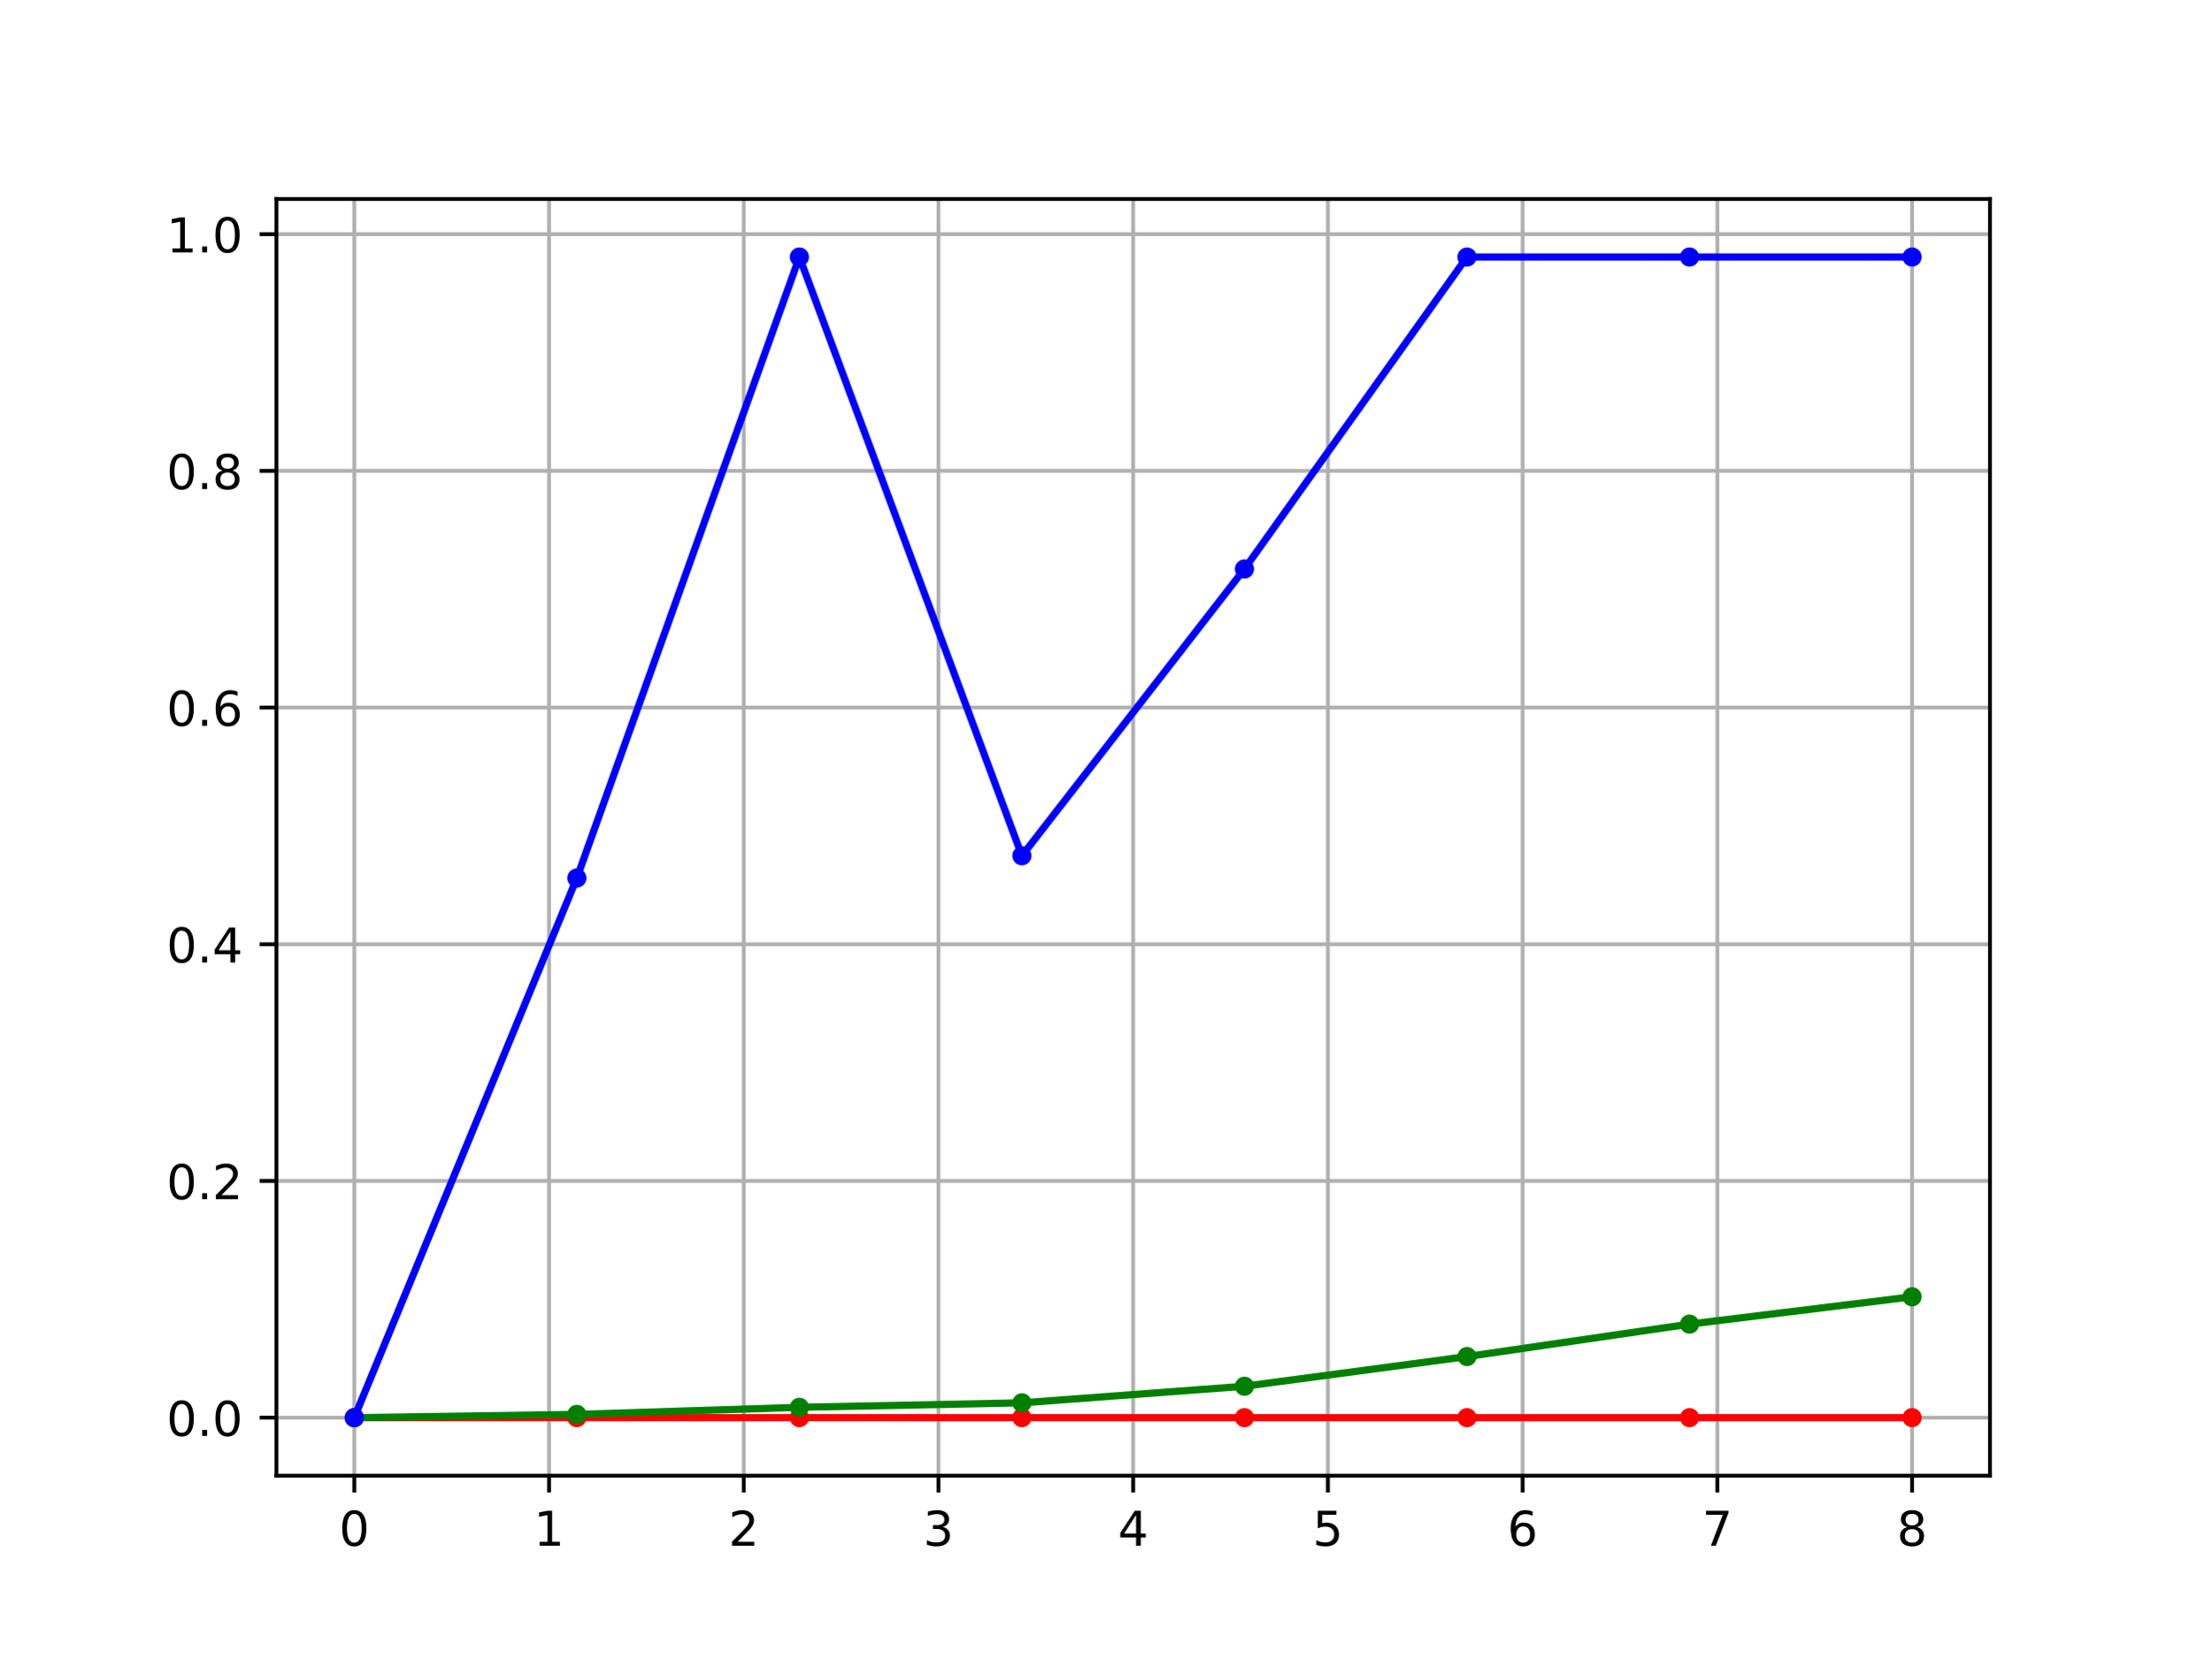
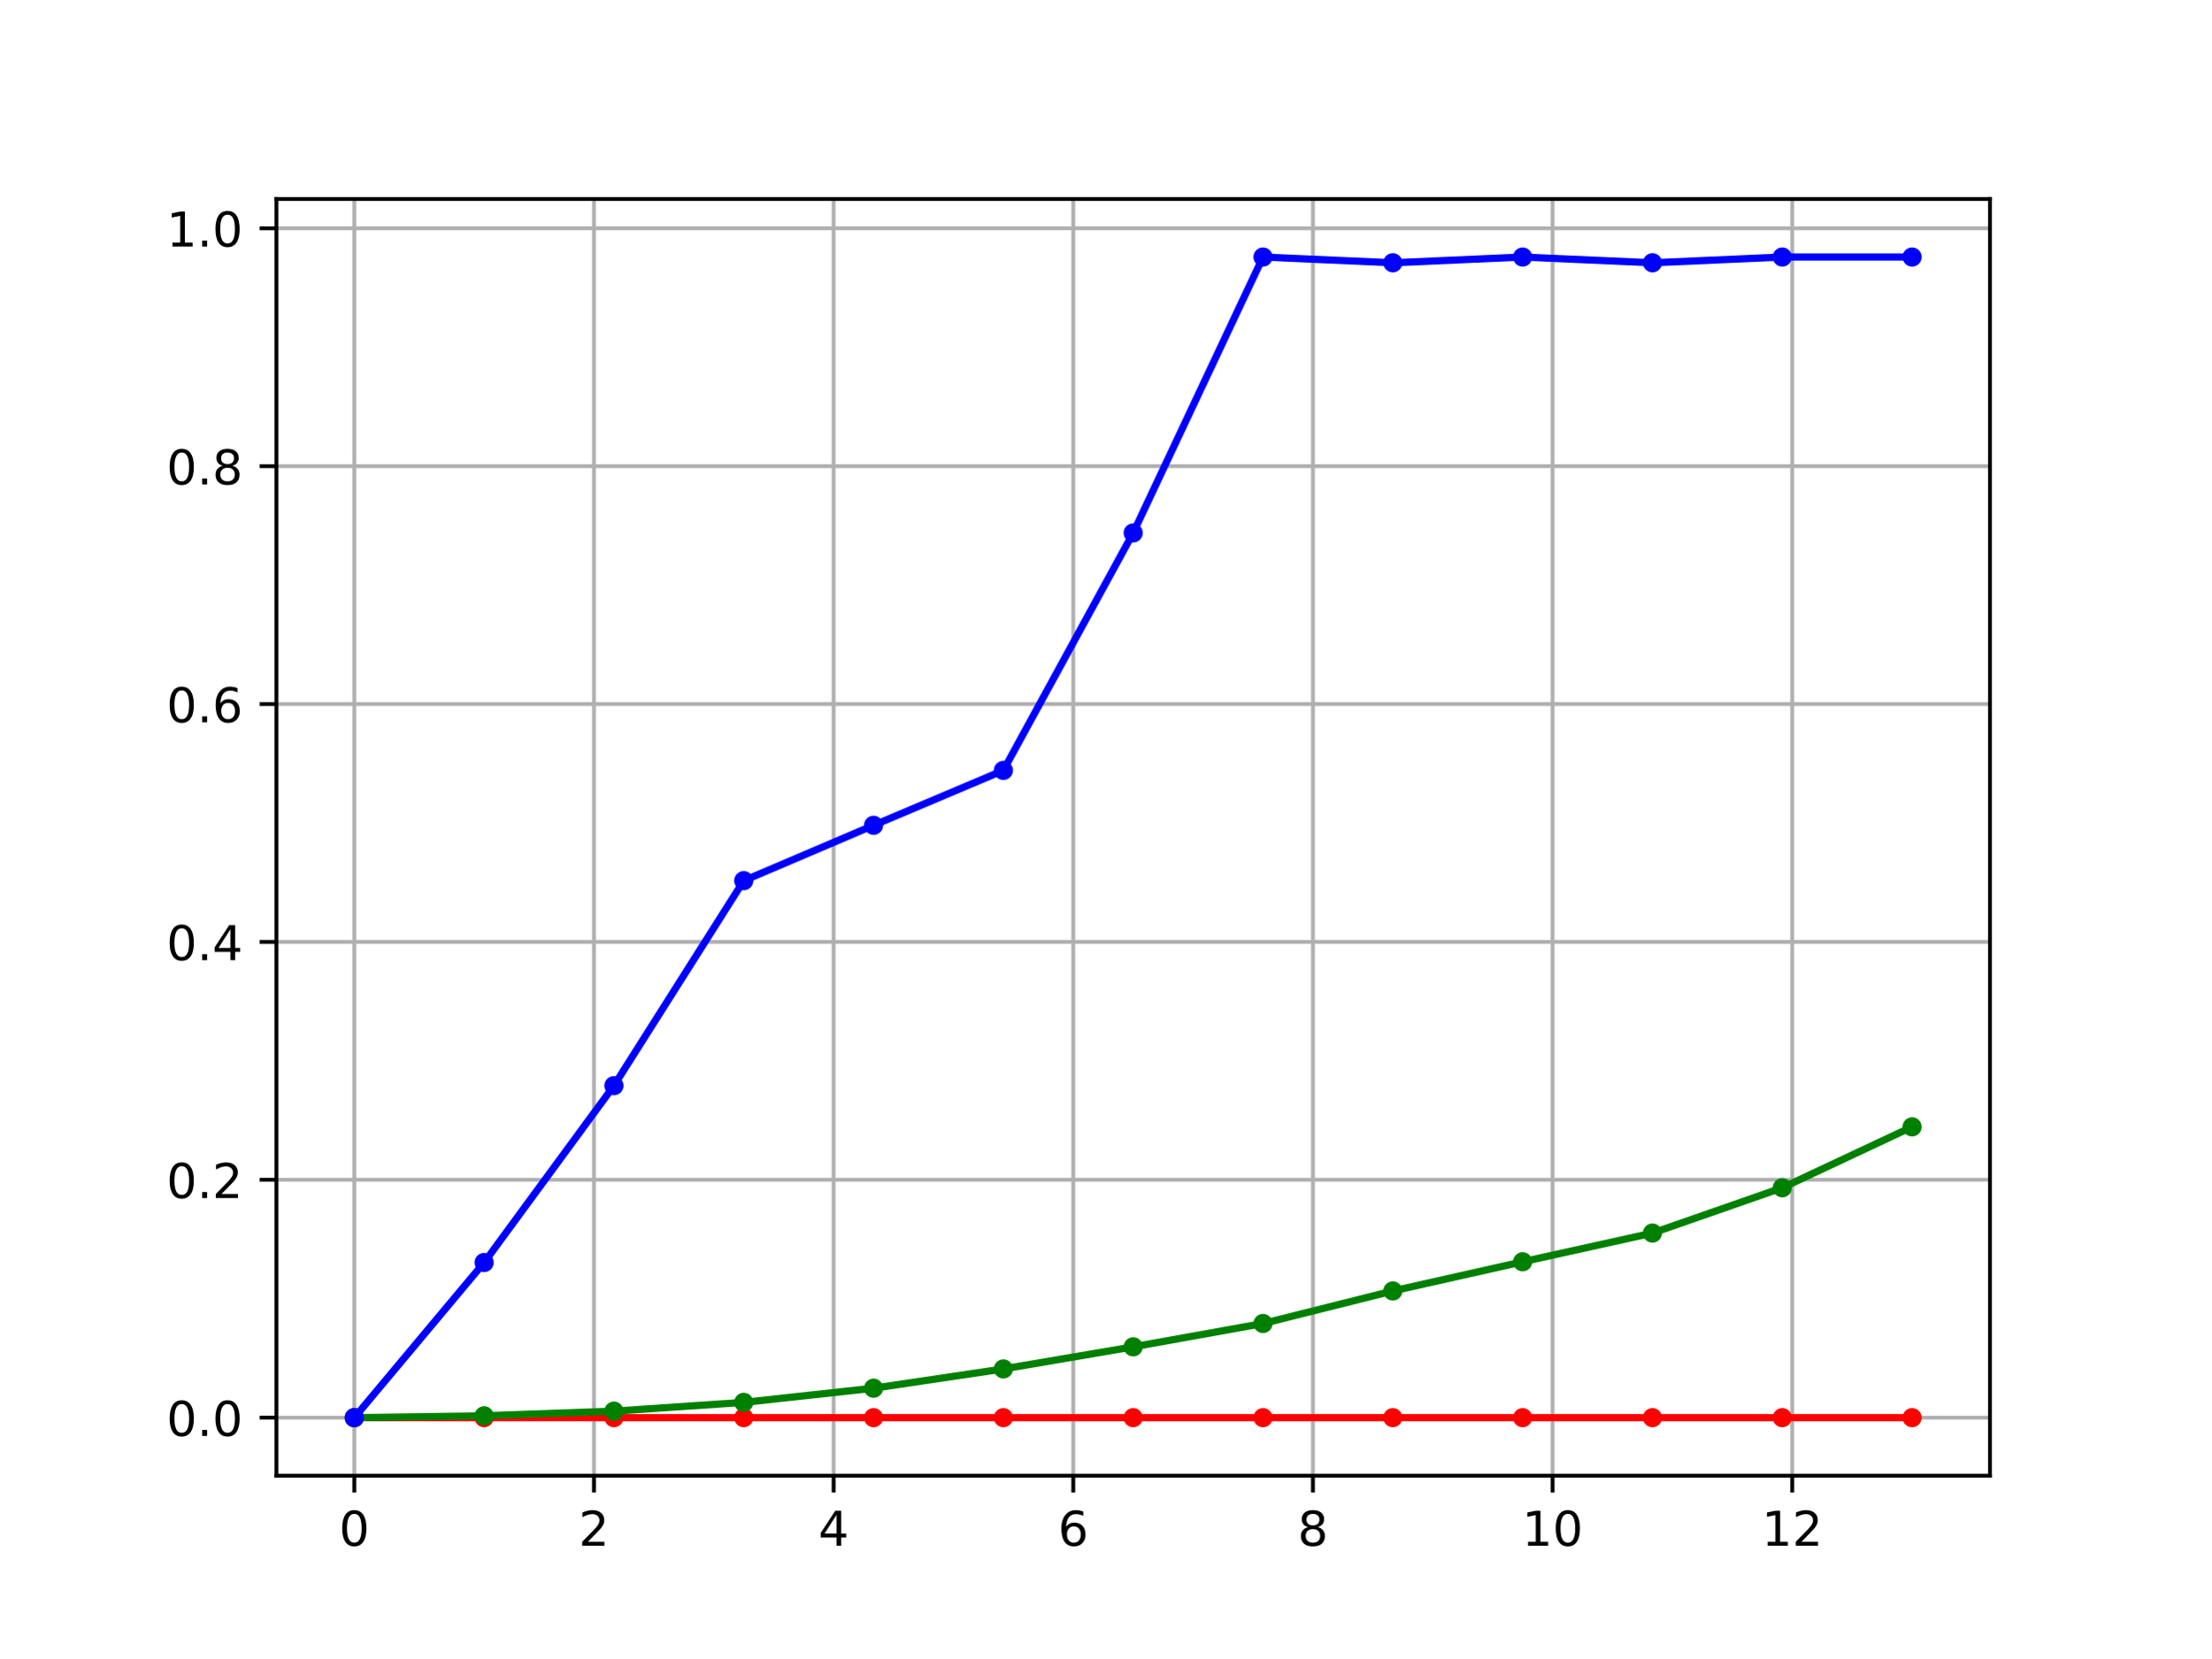
<svg xmlns="http://www.w3.org/2000/svg" xmlns:xlink="http://www.w3.org/1999/xlink" height="345.6pt" version="1.1" viewBox="0 0 460.8 345.6" width="460.8pt">
  <defs>
    <style type="text/css">
*{stroke-linecap:butt;stroke-linejoin:round;}
  </style>
  </defs>
  <g id="figure_1">
    <g id="patch_1">
      <path d="M 0 345.6  L 460.8 345.6  L 460.8 0  L 0 0  z " style="fill:none;" />
    </g>
    <g id="axes_1">
      <g id="patch_2">
        <path d="M 57.6 307.584  L 414.72 307.584  L 414.72 41.472  L 57.6 41.472  z " style="fill:none;" />
      </g>
      <g id="matplotlib.axis_1">
        <g id="xtick_1">
          <g id="line2d_1">
-             <path clip-path="url(#pfc81ef90d5)" d="M 73.833 307.584  L 73.833 41.472  " style="fill:none;stroke:#b0b0b0;stroke-linecap:square;stroke-width:0.8;" />
+             <path clip-path="url(#p9d04b4d7e2)" d="M 73.833 307.584  L 73.833 41.472  " style="fill:none;stroke:#b0b0b0;stroke-linecap:square;stroke-width:0.8;" />
          </g>
          <g id="line2d_2">
            <defs>
-               <path d="M 0 0  L 0 3.5  " id="mfee2b5401a" style="stroke:#000000;stroke-width:0.8;" />
-             </defs>
-             <g>
-               <use style="stroke:#000000;stroke-width:0.8;" x="73.833" xlink:href="#mfee2b5401a" y="307.584" />
+               <path d="M 0 0  L 0 3.5  " id="mbb6fec9622" style="stroke:#000000;stroke-width:0.8;" />
+             </defs>
+             <g>
+               <use style="stroke:#000000;stroke-width:0.8;" x="73.833" xlink:href="#mbb6fec9622" y="307.584" />
            </g>
          </g>
          <g id="text_1">
            <defs>
              <path d="M 31.781 66.406  Q 24.172 66.406 20.328 58.906  Q 16.5 51.422 16.5 36.375  Q 16.5 21.391 20.328 13.891  Q 24.172 6.391 31.781 6.391  Q 39.453 6.391 43.281 13.891  Q 47.125 21.391 47.125 36.375  Q 47.125 51.422 43.281 58.906  Q 39.453 66.406 31.781 66.406  z M 31.781 74.219  Q 44.047 74.219 50.516 64.516  Q 56.984 54.828 56.984 36.375  Q 56.984 17.969 50.516 8.266  Q 44.047 -1.422 31.781 -1.422  Q 19.531 -1.422 13.062 8.266  Q 6.594 17.969 6.594 36.375  Q 6.594 54.828 13.062 64.516  Q 19.531 74.219 31.781 74.219  z " id="DejaVuSans-48" />
            </defs>
            <g transform="translate(70.65148 322.1824)scale(0.1 -0.1)">
              <use xlink:href="#DejaVuSans-48" />
            </g>
          </g>
        </g>
        <g id="xtick_2">
          <g id="line2d_3">
-             <path clip-path="url(#pfc81ef90d5)" d="M 114.415 307.584  L 114.415 41.472  " style="fill:none;stroke:#b0b0b0;stroke-linecap:square;stroke-width:0.8;" />
+             <path clip-path="url(#p9d04b4d7e2)" d="M 123.78 307.584  L 123.78 41.472  " style="fill:none;stroke:#b0b0b0;stroke-linecap:square;stroke-width:0.8;" />
          </g>
          <g id="line2d_4">
            <g>
-               <use style="stroke:#000000;stroke-width:0.8;" x="114.415" xlink:href="#mfee2b5401a" y="307.584" />
+               <use style="stroke:#000000;stroke-width:0.8;" x="123.78" xlink:href="#mbb6fec9622" y="307.584" />
            </g>
          </g>
          <g id="text_2">
            <defs>
-               <path d="M 12.406 8.297  L 28.516 8.297  L 28.516 63.922  L 10.984 60.406  L 10.984 69.391  L 28.422 72.906  L 38.281 72.906  L 38.281 8.297  L 54.391 8.297  L 54.391 0  L 12.406 0  z " id="DejaVuSans-49" />
-             </defs>
-             <g transform="translate(111.2333 322.1824)scale(0.1 -0.1)">
-               <use xlink:href="#DejaVuSans-49" />
+               <path d="M 19.188 8.297  L 53.609 8.297  L 53.609 0  L 7.328 0  L 7.328 8.297  Q 12.938 14.109 22.625 23.891  Q 32.328 33.688 34.812 36.531  Q 39.547 41.844 41.422 45.531  Q 43.312 49.219 43.312 52.781  Q 43.312 58.594 39.234 62.25  Q 35.156 65.922 28.609 65.922  Q 23.969 65.922 18.812 64.312  Q 13.672 62.703 7.812 59.422  L 7.812 69.391  Q 13.766 71.781 18.938 73  Q 24.125 74.219 28.422 74.219  Q 39.75 74.219 46.484 68.547  Q 53.219 62.891 53.219 53.422  Q 53.219 48.922 51.531 44.891  Q 49.859 40.875 45.406 35.406  Q 44.188 33.984 37.641 27.219  Q 31.109 20.453 19.188 8.297  z " id="DejaVuSans-50" />
+             </defs>
+             <g transform="translate(120.5983 322.1824)scale(0.1 -0.1)">
+               <use xlink:href="#DejaVuSans-50" />
            </g>
          </g>
        </g>
        <g id="xtick_3">
          <g id="line2d_5">
-             <path clip-path="url(#pfc81ef90d5)" d="M 154.996 307.584  L 154.996 41.472  " style="fill:none;stroke:#b0b0b0;stroke-linecap:square;stroke-width:0.8;" />
+             <path clip-path="url(#p9d04b4d7e2)" d="M 173.726 307.584  L 173.726 41.472  " style="fill:none;stroke:#b0b0b0;stroke-linecap:square;stroke-width:0.8;" />
          </g>
          <g id="line2d_6">
            <g>
-               <use style="stroke:#000000;stroke-width:0.8;" x="154.996" xlink:href="#mfee2b5401a" y="307.584" />
+               <use style="stroke:#000000;stroke-width:0.8;" x="173.726" xlink:href="#mbb6fec9622" y="307.584" />
            </g>
          </g>
          <g id="text_3">
            <defs>
-               <path d="M 19.188 8.297  L 53.609 8.297  L 53.609 0  L 7.328 0  L 7.328 8.297  Q 12.938 14.109 22.625 23.891  Q 32.328 33.688 34.812 36.531  Q 39.547 41.844 41.422 45.531  Q 43.312 49.219 43.312 52.781  Q 43.312 58.594 39.234 62.25  Q 35.156 65.922 28.609 65.922  Q 23.969 65.922 18.812 64.312  Q 13.672 62.703 7.812 59.422  L 7.812 69.391  Q 13.766 71.781 18.938 73  Q 24.125 74.219 28.422 74.219  Q 39.75 74.219 46.484 68.547  Q 53.219 62.891 53.219 53.422  Q 53.219 48.922 51.531 44.891  Q 49.859 40.875 45.406 35.406  Q 44.188 33.984 37.641 27.219  Q 31.109 20.453 19.188 8.297  z " id="DejaVuSans-50" />
-             </defs>
-             <g transform="translate(151.8151 322.1824)scale(0.1 -0.1)">
-               <use xlink:href="#DejaVuSans-50" />
+               <path d="M 37.797 64.312  L 12.891 25.391  L 37.797 25.391  z M 35.203 72.906  L 47.609 72.906  L 47.609 25.391  L 58.016 25.391  L 58.016 17.188  L 47.609 17.188  L 47.609 0  L 37.797 0  L 37.797 17.188  L 4.891 17.188  L 4.891 26.703  z " id="DejaVuSans-52" />
+             </defs>
+             <g transform="translate(170.5452 322.1824)scale(0.1 -0.1)">
+               <use xlink:href="#DejaVuSans-52" />
            </g>
          </g>
        </g>
        <g id="xtick_4">
          <g id="line2d_7">
-             <path clip-path="url(#pfc81ef90d5)" d="M 195.578 307.584  L 195.578 41.472  " style="fill:none;stroke:#b0b0b0;stroke-linecap:square;stroke-width:0.8;" />
+             <path clip-path="url(#p9d04b4d7e2)" d="M 223.673 307.584  L 223.673 41.472  " style="fill:none;stroke:#b0b0b0;stroke-linecap:square;stroke-width:0.8;" />
          </g>
          <g id="line2d_8">
            <g>
-               <use style="stroke:#000000;stroke-width:0.8;" x="195.578" xlink:href="#mfee2b5401a" y="307.584" />
+               <use style="stroke:#000000;stroke-width:0.8;" x="223.673" xlink:href="#mbb6fec9622" y="307.584" />
            </g>
          </g>
          <g id="text_4">
            <defs>
-               <path d="M 40.578 39.312  Q 47.656 37.797 51.625 33  Q 55.609 28.219 55.609 21.188  Q 55.609 10.406 48.188 4.484  Q 40.766 -1.422 27.094 -1.422  Q 22.516 -1.422 17.656 -0.516  Q 12.797 0.391 7.625 2.203  L 7.625 11.719  Q 11.719 9.328 16.594 8.109  Q 21.484 6.891 26.812 6.891  Q 36.078 6.891 40.938 10.547  Q 45.797 14.203 45.797 21.188  Q 45.797 27.641 41.281 31.266  Q 36.766 34.906 28.719 34.906  L 20.219 34.906  L 20.219 43.016  L 29.109 43.016  Q 36.375 43.016 40.234 45.922  Q 44.094 48.828 44.094 54.297  Q 44.094 59.906 40.109 62.906  Q 36.141 65.922 28.719 65.922  Q 24.656 65.922 20.016 65.031  Q 15.375 64.156 9.812 62.312  L 9.812 71.094  Q 15.438 72.656 20.344 73.438  Q 25.25 74.219 29.594 74.219  Q 40.828 74.219 47.359 69.109  Q 53.906 64.016 53.906 55.328  Q 53.906 49.266 50.438 45.094  Q 46.969 40.922 40.578 39.312  z " id="DejaVuSans-51" />
-             </defs>
-             <g transform="translate(192.3969 322.1824)scale(0.1 -0.1)">
-               <use xlink:href="#DejaVuSans-51" />
+               <path d="M 33.016 40.375  Q 26.375 40.375 22.484 35.828  Q 18.609 31.297 18.609 23.391  Q 18.609 15.531 22.484 10.953  Q 26.375 6.391 33.016 6.391  Q 39.656 6.391 43.531 10.953  Q 47.406 15.531 47.406 23.391  Q 47.406 31.297 43.531 35.828  Q 39.656 40.375 33.016 40.375  z M 52.594 71.297  L 52.594 62.312  Q 48.875 64.062 45.094 64.984  Q 41.312 65.922 37.594 65.922  Q 27.828 65.922 22.672 59.328  Q 17.531 52.734 16.797 39.406  Q 19.672 43.656 24.016 45.922  Q 28.375 48.188 33.594 48.188  Q 44.578 48.188 50.953 41.516  Q 57.328 34.859 57.328 23.391  Q 57.328 12.156 50.688 5.359  Q 44.047 -1.422 33.016 -1.422  Q 20.359 -1.422 13.672 8.266  Q 6.984 17.969 6.984 36.375  Q 6.984 53.656 15.188 63.938  Q 23.391 74.219 37.203 74.219  Q 40.922 74.219 44.703 73.484  Q 48.484 72.75 52.594 71.297  z " id="DejaVuSans-54" />
+             </defs>
+             <g transform="translate(220.492 322.1824)scale(0.1 -0.1)">
+               <use xlink:href="#DejaVuSans-54" />
            </g>
          </g>
        </g>
        <g id="xtick_5">
          <g id="line2d_9">
-             <path clip-path="url(#pfc81ef90d5)" d="M 236.16 307.584  L 236.16 41.472  " style="fill:none;stroke:#b0b0b0;stroke-linecap:square;stroke-width:0.8;" />
+             <path clip-path="url(#p9d04b4d7e2)" d="M 273.62 307.584  L 273.62 41.472  " style="fill:none;stroke:#b0b0b0;stroke-linecap:square;stroke-width:0.8;" />
          </g>
          <g id="line2d_10">
            <g>
-               <use style="stroke:#000000;stroke-width:0.8;" x="236.16" xlink:href="#mfee2b5401a" y="307.584" />
+               <use style="stroke:#000000;stroke-width:0.8;" x="273.62" xlink:href="#mbb6fec9622" y="307.584" />
            </g>
          </g>
          <g id="text_5">
            <defs>
-               <path d="M 37.797 64.312  L 12.891 25.391  L 37.797 25.391  z M 35.203 72.906  L 47.609 72.906  L 47.609 25.391  L 58.016 25.391  L 58.016 17.188  L 47.609 17.188  L 47.609 0  L 37.797 0  L 37.797 17.188  L 4.891 17.188  L 4.891 26.703  z " id="DejaVuSans-52" />
-             </defs>
-             <g transform="translate(232.9787 322.1824)scale(0.1 -0.1)">
-               <use xlink:href="#DejaVuSans-52" />
+               <path d="M 31.781 34.625  Q 24.75 34.625 20.719 30.859  Q 16.703 27.094 16.703 20.516  Q 16.703 13.922 20.719 10.156  Q 24.75 6.391 31.781 6.391  Q 38.812 6.391 42.859 10.172  Q 46.922 13.969 46.922 20.516  Q 46.922 27.094 42.891 30.859  Q 38.875 34.625 31.781 34.625  z M 21.922 38.812  Q 15.578 40.375 12.031 44.719  Q 8.5 49.078 8.5 55.328  Q 8.5 64.062 14.719 69.141  Q 20.953 74.219 31.781 74.219  Q 42.672 74.219 48.875 69.141  Q 55.078 64.062 55.078 55.328  Q 55.078 49.078 51.531 44.719  Q 48 40.375 41.703 38.812  Q 48.828 37.156 52.797 32.312  Q 56.781 27.484 56.781 20.516  Q 56.781 9.906 50.312 4.234  Q 43.844 -1.422 31.781 -1.422  Q 19.734 -1.422 13.25 4.234  Q 6.781 9.906 6.781 20.516  Q 6.781 27.484 10.781 32.312  Q 14.797 37.156 21.922 38.812  z M 18.312 54.391  Q 18.312 48.734 21.844 45.562  Q 25.391 42.391 31.781 42.391  Q 38.141 42.391 41.719 45.562  Q 45.312 48.734 45.312 54.391  Q 45.312 60.062 41.719 63.234  Q 38.141 66.406 31.781 66.406  Q 25.391 66.406 21.844 63.234  Q 18.312 60.062 18.312 54.391  z " id="DejaVuSans-56" />
+             </defs>
+             <g transform="translate(270.4389 322.1824)scale(0.1 -0.1)">
+               <use xlink:href="#DejaVuSans-56" />
            </g>
          </g>
        </g>
        <g id="xtick_6">
          <g id="line2d_11">
-             <path clip-path="url(#pfc81ef90d5)" d="M 276.742 307.584  L 276.742 41.472  " style="fill:none;stroke:#b0b0b0;stroke-linecap:square;stroke-width:0.8;" />
+             <path clip-path="url(#p9d04b4d7e2)" d="M 323.567 307.584  L 323.567 41.472  " style="fill:none;stroke:#b0b0b0;stroke-linecap:square;stroke-width:0.8;" />
          </g>
          <g id="line2d_12">
            <g>
-               <use style="stroke:#000000;stroke-width:0.8;" x="276.742" xlink:href="#mfee2b5401a" y="307.584" />
+               <use style="stroke:#000000;stroke-width:0.8;" x="323.567" xlink:href="#mbb6fec9622" y="307.584" />
            </g>
          </g>
          <g id="text_6">
            <defs>
-               <path d="M 10.797 72.906  L 49.516 72.906  L 49.516 64.594  L 19.828 64.594  L 19.828 46.734  Q 21.969 47.469 24.109 47.828  Q 26.266 48.188 28.422 48.188  Q 40.625 48.188 47.75 41.5  Q 54.891 34.812 54.891 23.391  Q 54.891 11.625 47.562 5.094  Q 40.234 -1.422 26.906 -1.422  Q 22.312 -1.422 17.547 -0.641  Q 12.797 0.141 7.719 1.703  L 7.719 11.625  Q 12.109 9.234 16.797 8.062  Q 21.484 6.891 26.703 6.891  Q 35.156 6.891 40.078 11.328  Q 45.016 15.766 45.016 23.391  Q 45.016 31 40.078 35.438  Q 35.156 39.891 26.703 39.891  Q 22.75 39.891 18.812 39.016  Q 14.891 38.141 10.797 36.281  z " id="DejaVuSans-53" />
-             </defs>
-             <g transform="translate(273.5606 322.1824)scale(0.1 -0.1)">
-               <use xlink:href="#DejaVuSans-53" />
+               <path d="M 12.406 8.297  L 28.516 8.297  L 28.516 63.922  L 10.984 60.406  L 10.984 69.391  L 28.422 72.906  L 38.281 72.906  L 38.281 8.297  L 54.391 8.297  L 54.391 0  L 12.406 0  z " id="DejaVuSans-49" />
+             </defs>
+             <g transform="translate(317.2045 322.1824)scale(0.1 -0.1)">
+               <use xlink:href="#DejaVuSans-49" />
+               <use x="63.623" xlink:href="#DejaVuSans-48" />
            </g>
          </g>
        </g>
        <g id="xtick_7">
          <g id="line2d_13">
-             <path clip-path="url(#pfc81ef90d5)" d="M 317.324 307.584  L 317.324 41.472  " style="fill:none;stroke:#b0b0b0;stroke-linecap:square;stroke-width:0.8;" />
+             <path clip-path="url(#p9d04b4d7e2)" d="M 373.514 307.584  L 373.514 41.472  " style="fill:none;stroke:#b0b0b0;stroke-linecap:square;stroke-width:0.8;" />
          </g>
          <g id="line2d_14">
            <g>
-               <use style="stroke:#000000;stroke-width:0.8;" x="317.324" xlink:href="#mfee2b5401a" y="307.584" />
+               <use style="stroke:#000000;stroke-width:0.8;" x="373.514" xlink:href="#mbb6fec9622" y="307.584" />
            </g>
          </g>
          <g id="text_7">
-             <defs>
-               <path d="M 33.016 40.375  Q 26.375 40.375 22.484 35.828  Q 18.609 31.297 18.609 23.391  Q 18.609 15.531 22.484 10.953  Q 26.375 6.391 33.016 6.391  Q 39.656 6.391 43.531 10.953  Q 47.406 15.531 47.406 23.391  Q 47.406 31.297 43.531 35.828  Q 39.656 40.375 33.016 40.375  z M 52.594 71.297  L 52.594 62.312  Q 48.875 64.062 45.094 64.984  Q 41.312 65.922 37.594 65.922  Q 27.828 65.922 22.672 59.328  Q 17.531 52.734 16.797 39.406  Q 19.672 43.656 24.016 45.922  Q 28.375 48.188 33.594 48.188  Q 44.578 48.188 50.953 41.516  Q 57.328 34.859 57.328 23.391  Q 57.328 12.156 50.688 5.359  Q 44.047 -1.422 33.016 -1.422  Q 20.359 -1.422 13.672 8.266  Q 6.984 17.969 6.984 36.375  Q 6.984 53.656 15.188 63.938  Q 23.391 74.219 37.203 74.219  Q 40.922 74.219 44.703 73.484  Q 48.484 72.75 52.594 71.297  z " id="DejaVuSans-54" />
-             </defs>
-             <g transform="translate(314.1424 322.1824)scale(0.1 -0.1)">
-               <use xlink:href="#DejaVuSans-54" />
-             </g>
-           </g>
-         </g>
-         <g id="xtick_8">
-           <g id="line2d_15">
-             <path clip-path="url(#pfc81ef90d5)" d="M 357.905 307.584  L 357.905 41.472  " style="fill:none;stroke:#b0b0b0;stroke-linecap:square;stroke-width:0.8;" />
-           </g>
-           <g id="line2d_16">
-             <g>
-               <use style="stroke:#000000;stroke-width:0.8;" x="357.905" xlink:href="#mfee2b5401a" y="307.584" />
-             </g>
-           </g>
-           <g id="text_8">
-             <defs>
-               <path d="M 8.203 72.906  L 55.078 72.906  L 55.078 68.703  L 28.609 0  L 18.312 0  L 43.219 64.594  L 8.203 64.594  z " id="DejaVuSans-55" />
-             </defs>
-             <g transform="translate(354.7242 322.1824)scale(0.1 -0.1)">
-               <use xlink:href="#DejaVuSans-55" />
-             </g>
-           </g>
-         </g>
-         <g id="xtick_9">
-           <g id="line2d_17">
-             <path clip-path="url(#pfc81ef90d5)" d="M 398.487 307.584  L 398.487 41.472  " style="fill:none;stroke:#b0b0b0;stroke-linecap:square;stroke-width:0.8;" />
-           </g>
-           <g id="line2d_18">
-             <g>
-               <use style="stroke:#000000;stroke-width:0.8;" x="398.487" xlink:href="#mfee2b5401a" y="307.584" />
-             </g>
-           </g>
-           <g id="text_9">
-             <defs>
-               <path d="M 31.781 34.625  Q 24.75 34.625 20.719 30.859  Q 16.703 27.094 16.703 20.516  Q 16.703 13.922 20.719 10.156  Q 24.75 6.391 31.781 6.391  Q 38.812 6.391 42.859 10.172  Q 46.922 13.969 46.922 20.516  Q 46.922 27.094 42.891 30.859  Q 38.875 34.625 31.781 34.625  z M 21.922 38.812  Q 15.578 40.375 12.031 44.719  Q 8.5 49.078 8.5 55.328  Q 8.5 64.062 14.719 69.141  Q 20.953 74.219 31.781 74.219  Q 42.672 74.219 48.875 69.141  Q 55.078 64.062 55.078 55.328  Q 55.078 49.078 51.531 44.719  Q 48 40.375 41.703 38.812  Q 48.828 37.156 52.797 32.312  Q 56.781 27.484 56.781 20.516  Q 56.781 9.906 50.312 4.234  Q 43.844 -1.422 31.781 -1.422  Q 19.734 -1.422 13.25 4.234  Q 6.781 9.906 6.781 20.516  Q 6.781 27.484 10.781 32.312  Q 14.797 37.156 21.922 38.812  z M 18.312 54.391  Q 18.312 48.734 21.844 45.562  Q 25.391 42.391 31.781 42.391  Q 38.141 42.391 41.719 45.562  Q 45.312 48.734 45.312 54.391  Q 45.312 60.062 41.719 63.234  Q 38.141 66.406 31.781 66.406  Q 25.391 66.406 21.844 63.234  Q 18.312 60.062 18.312 54.391  z " id="DejaVuSans-56" />
-             </defs>
-             <g transform="translate(395.306 322.1824)scale(0.1 -0.1)">
-               <use xlink:href="#DejaVuSans-56" />
+             <g transform="translate(367.1513 322.1824)scale(0.1 -0.1)">
+               <use xlink:href="#DejaVuSans-49" />
+               <use x="63.623" xlink:href="#DejaVuSans-50" />
            </g>
          </g>
        </g>
      </g>
      <g id="matplotlib.axis_2">
        <g id="ytick_1">
+           <g id="line2d_15">
+             <path clip-path="url(#p9d04b4d7e2)" d="M 57.6 295.488  L 414.72 295.488  " style="fill:none;stroke:#b0b0b0;stroke-linecap:square;stroke-width:0.8;" />
+           </g>
+           <g id="line2d_16">
+             <defs>
+               <path d="M 0 0  L -3.5 0  " id="mfdb0b1b04f" style="stroke:#000000;stroke-width:0.8;" />
+             </defs>
+             <g>
+               <use style="stroke:#000000;stroke-width:0.8;" x="57.6" xlink:href="#mfdb0b1b04f" y="295.488" />
+             </g>
+           </g>
+           <g id="text_8">
+             <defs>
+               <path d="M 10.688 12.406  L 21 12.406  L 21 0  L 10.688 0  z " id="DejaVuSans-46" />
+             </defs>
+             <g transform="translate(34.69687 299.2872)scale(0.1 -0.1)">
+               <use xlink:href="#DejaVuSans-48" />
+               <use x="63.623" xlink:href="#DejaVuSans-46" />
+               <use x="95.41" xlink:href="#DejaVuSans-48" />
+             </g>
+           </g>
+         </g>
+         <g id="ytick_2">
+           <g id="line2d_17">
+             <path clip-path="url(#p9d04b4d7e2)" d="M 57.6 245.906  L 414.72 245.906  " style="fill:none;stroke:#b0b0b0;stroke-linecap:square;stroke-width:0.8;" />
+           </g>
+           <g id="line2d_18">
+             <g>
+               <use style="stroke:#000000;stroke-width:0.8;" x="57.6" xlink:href="#mfdb0b1b04f" y="245.906" />
+             </g>
+           </g>
+           <g id="text_9">
+             <g transform="translate(34.69687 249.7056)scale(0.1 -0.1)">
+               <use xlink:href="#DejaVuSans-48" />
+               <use x="63.623" xlink:href="#DejaVuSans-46" />
+               <use x="95.41" xlink:href="#DejaVuSans-50" />
+             </g>
+           </g>
+         </g>
+         <g id="ytick_3">
          <g id="line2d_19">
-             <path clip-path="url(#pfc81ef90d5)" d="M 57.6 295.488  L 414.72 295.488  " style="fill:none;stroke:#b0b0b0;stroke-linecap:square;stroke-width:0.8;" />
+             <path clip-path="url(#p9d04b4d7e2)" d="M 57.6 196.325  L 414.72 196.325  " style="fill:none;stroke:#b0b0b0;stroke-linecap:square;stroke-width:0.8;" />
          </g>
          <g id="line2d_20">
-             <defs>
-               <path d="M 0 0  L -3.5 0  " id="m5651f72f55" style="stroke:#000000;stroke-width:0.8;" />
-             </defs>
-             <g>
-               <use style="stroke:#000000;stroke-width:0.8;" x="57.6" xlink:href="#m5651f72f55" y="295.488" />
+             <g>
+               <use style="stroke:#000000;stroke-width:0.8;" x="57.6" xlink:href="#mfdb0b1b04f" y="196.325" />
            </g>
          </g>
          <g id="text_10">
-             <defs>
-               <path d="M 10.688 12.406  L 21 12.406  L 21 0  L 10.688 0  z " id="DejaVuSans-46" />
-             </defs>
-             <g transform="translate(34.69687 299.2872)scale(0.1 -0.1)">
-               <use xlink:href="#DejaVuSans-48" />
+             <g transform="translate(34.69687 200.124)scale(0.1 -0.1)">
+               <use xlink:href="#DejaVuSans-48" />
+               <use x="63.623" xlink:href="#DejaVuSans-46" />
+               <use x="95.41" xlink:href="#DejaVuSans-52" />
+             </g>
+           </g>
+         </g>
+         <g id="ytick_4">
+           <g id="line2d_21">
+             <path clip-path="url(#p9d04b4d7e2)" d="M 57.6 146.743  L 414.72 146.743  " style="fill:none;stroke:#b0b0b0;stroke-linecap:square;stroke-width:0.8;" />
+           </g>
+           <g id="line2d_22">
+             <g>
+               <use style="stroke:#000000;stroke-width:0.8;" x="57.6" xlink:href="#mfdb0b1b04f" y="146.743" />
+             </g>
+           </g>
+           <g id="text_11">
+             <g transform="translate(34.69687 150.5423)scale(0.1 -0.1)">
+               <use xlink:href="#DejaVuSans-48" />
+               <use x="63.623" xlink:href="#DejaVuSans-46" />
+               <use x="95.41" xlink:href="#DejaVuSans-54" />
+             </g>
+           </g>
+         </g>
+         <g id="ytick_5">
+           <g id="line2d_23">
+             <path clip-path="url(#p9d04b4d7e2)" d="M 57.6 97.162  L 414.72 97.162  " style="fill:none;stroke:#b0b0b0;stroke-linecap:square;stroke-width:0.8;" />
+           </g>
+           <g id="line2d_24">
+             <g>
+               <use style="stroke:#000000;stroke-width:0.8;" x="57.6" xlink:href="#mfdb0b1b04f" y="97.162" />
+             </g>
+           </g>
+           <g id="text_12">
+             <g transform="translate(34.69687 100.9607)scale(0.1 -0.1)">
+               <use xlink:href="#DejaVuSans-48" />
+               <use x="63.623" xlink:href="#DejaVuSans-46" />
+               <use x="95.41" xlink:href="#DejaVuSans-56" />
+             </g>
+           </g>
+         </g>
+         <g id="ytick_6">
+           <g id="line2d_25">
+             <path clip-path="url(#p9d04b4d7e2)" d="M 57.6 47.58  L 414.72 47.58  " style="fill:none;stroke:#b0b0b0;stroke-linecap:square;stroke-width:0.8;" />
+           </g>
+           <g id="line2d_26">
+             <g>
+               <use style="stroke:#000000;stroke-width:0.8;" x="57.6" xlink:href="#mfdb0b1b04f" y="47.58" />
+             </g>
+           </g>
+           <g id="text_13">
+             <g transform="translate(34.69687 51.3791)scale(0.1 -0.1)">
+               <use xlink:href="#DejaVuSans-49" />
              <use x="63.623" xlink:href="#DejaVuSans-46" />
              <use x="95.41" xlink:href="#DejaVuSans-48" />
            </g>
          </g>
        </g>
-         <g id="ytick_2">
-           <g id="line2d_21">
-             <path clip-path="url(#pfc81ef90d5)" d="M 57.6 246.151  L 414.72 246.151  " style="fill:none;stroke:#b0b0b0;stroke-linecap:square;stroke-width:0.8;" />
-           </g>
-           <g id="line2d_22">
-             <g>
-               <use style="stroke:#000000;stroke-width:0.8;" x="57.6" xlink:href="#m5651f72f55" y="246.151" />
-             </g>
-           </g>
-           <g id="text_11">
-             <g transform="translate(34.69687 249.9498)scale(0.1 -0.1)">
-               <use xlink:href="#DejaVuSans-48" />
-               <use x="63.623" xlink:href="#DejaVuSans-46" />
-               <use x="95.41" xlink:href="#DejaVuSans-50" />
-             </g>
-           </g>
-         </g>
-         <g id="ytick_3">
-           <g id="line2d_23">
-             <path clip-path="url(#pfc81ef90d5)" d="M 57.6 196.813  L 414.72 196.813  " style="fill:none;stroke:#b0b0b0;stroke-linecap:square;stroke-width:0.8;" />
-           </g>
-           <g id="line2d_24">
-             <g>
-               <use style="stroke:#000000;stroke-width:0.8;" x="57.6" xlink:href="#m5651f72f55" y="196.813" />
-             </g>
-           </g>
-           <g id="text_12">
-             <g transform="translate(34.69687 200.6125)scale(0.1 -0.1)">
-               <use xlink:href="#DejaVuSans-48" />
-               <use x="63.623" xlink:href="#DejaVuSans-46" />
-               <use x="95.41" xlink:href="#DejaVuSans-52" />
-             </g>
-           </g>
-         </g>
-         <g id="ytick_4">
-           <g id="line2d_25">
-             <path clip-path="url(#pfc81ef90d5)" d="M 57.6 147.476  L 414.72 147.476  " style="fill:none;stroke:#b0b0b0;stroke-linecap:square;stroke-width:0.8;" />
-           </g>
-           <g id="line2d_26">
-             <g>
-               <use style="stroke:#000000;stroke-width:0.8;" x="57.6" xlink:href="#m5651f72f55" y="147.476" />
-             </g>
-           </g>
-           <g id="text_13">
-             <g transform="translate(34.69687 151.2751)scale(0.1 -0.1)">
-               <use xlink:href="#DejaVuSans-48" />
-               <use x="63.623" xlink:href="#DejaVuSans-46" />
-               <use x="95.41" xlink:href="#DejaVuSans-54" />
-             </g>
-           </g>
-         </g>
-         <g id="ytick_5">
-           <g id="line2d_27">
-             <path clip-path="url(#pfc81ef90d5)" d="M 57.6 98.138  L 414.72 98.138  " style="fill:none;stroke:#b0b0b0;stroke-linecap:square;stroke-width:0.8;" />
-           </g>
-           <g id="line2d_28">
-             <g>
-               <use style="stroke:#000000;stroke-width:0.8;" x="57.6" xlink:href="#m5651f72f55" y="98.138" />
-             </g>
-           </g>
-           <g id="text_14">
-             <g transform="translate(34.69687 101.9377)scale(0.1 -0.1)">
-               <use xlink:href="#DejaVuSans-48" />
-               <use x="63.623" xlink:href="#DejaVuSans-46" />
-               <use x="95.41" xlink:href="#DejaVuSans-56" />
-             </g>
-           </g>
-         </g>
-         <g id="ytick_6">
-           <g id="line2d_29">
-             <path clip-path="url(#pfc81ef90d5)" d="M 57.6 48.801  L 414.72 48.801  " style="fill:none;stroke:#b0b0b0;stroke-linecap:square;stroke-width:0.8;" />
-           </g>
-           <g id="line2d_30">
-             <g>
-               <use style="stroke:#000000;stroke-width:0.8;" x="57.6" xlink:href="#m5651f72f55" y="48.801" />
-             </g>
-           </g>
-           <g id="text_15">
-             <g transform="translate(34.69687 52.60032)scale(0.1 -0.1)">
-               <use xlink:href="#DejaVuSans-49" />
-               <use x="63.623" xlink:href="#DejaVuSans-46" />
-               <use x="95.41" xlink:href="#DejaVuSans-48" />
-             </g>
-           </g>
-         </g>
-       </g>
-       <g id="line2d_31">
-         <path clip-path="url(#pfc81ef90d5)" d="M 73.833 295.488  L 120.212 295.488  L 166.591 295.488  L 212.97 295.488  L 259.35 295.488  L 305.729 295.488  L 352.108 295.488  L 398.487 295.488  " style="fill:none;stroke:#ff0000;stroke-linecap:square;stroke-width:1.5;" />
+       </g>
+       <g id="line2d_27">
+         <path clip-path="url(#p9d04b4d7e2)" d="M 73.833 295.488  L 100.887 295.488  L 127.942 295.488  L 154.996 295.488  L 182.051 295.488  L 209.105 295.488  L 236.16 295.488  L 263.215 295.488  L 290.269 295.488  L 317.324 295.488  L 344.378 295.488  L 371.433 295.488  L 398.487 295.488  " style="fill:none;stroke:#ff0000;stroke-linecap:square;stroke-width:1.5;" />
        <defs>
-           <path d="M 0 1.5  C 0.398 1.5 0.779 1.342 1.061 1.061  C 1.342 0.779 1.5 0.398 1.5 0  C 1.5 -0.398 1.342 -0.779 1.061 -1.061  C 0.779 -1.342 0.398 -1.5 0 -1.5  C -0.398 -1.5 -0.779 -1.342 -1.061 -1.061  C -1.342 -0.779 -1.5 -0.398 -1.5 0  C -1.5 0.398 -1.342 0.779 -1.061 1.061  C -0.779 1.342 -0.398 1.5 0 1.5  z " id="m8d98fd7f1b" style="stroke:#ff0000;" />
+           <path d="M 0 1.5  C 0.398 1.5 0.779 1.342 1.061 1.061  C 1.342 0.779 1.5 0.398 1.5 0  C 1.5 -0.398 1.342 -0.779 1.061 -1.061  C 0.779 -1.342 0.398 -1.5 0 -1.5  C -0.398 -1.5 -0.779 -1.342 -1.061 -1.061  C -1.342 -0.779 -1.5 -0.398 -1.5 0  C -1.5 0.398 -1.342 0.779 -1.061 1.061  C -0.779 1.342 -0.398 1.5 0 1.5  z " id="m6675117a79" style="stroke:#ff0000;" />
        </defs>
-         <g clip-path="url(#pfc81ef90d5)">
-           <use style="fill:#ff0000;stroke:#ff0000;" x="73.833" xlink:href="#m8d98fd7f1b" y="295.488" />
-           <use style="fill:#ff0000;stroke:#ff0000;" x="120.212" xlink:href="#m8d98fd7f1b" y="295.488" />
-           <use style="fill:#ff0000;stroke:#ff0000;" x="166.591" xlink:href="#m8d98fd7f1b" y="295.488" />
-           <use style="fill:#ff0000;stroke:#ff0000;" x="212.97" xlink:href="#m8d98fd7f1b" y="295.488" />
-           <use style="fill:#ff0000;stroke:#ff0000;" x="259.35" xlink:href="#m8d98fd7f1b" y="295.488" />
-           <use style="fill:#ff0000;stroke:#ff0000;" x="305.729" xlink:href="#m8d98fd7f1b" y="295.488" />
-           <use style="fill:#ff0000;stroke:#ff0000;" x="352.108" xlink:href="#m8d98fd7f1b" y="295.488" />
-           <use style="fill:#ff0000;stroke:#ff0000;" x="398.487" xlink:href="#m8d98fd7f1b" y="295.488" />
-         </g>
-       </g>
-       <g id="line2d_32">
-         <path clip-path="url(#pfc81ef90d5)" d="M 73.833 295.488  L 120.212 294.807  L 166.591 293.333  L 212.97 292.399  L 259.35 288.941  L 305.729 282.749  L 352.108 275.992  L 398.487 270.293  " style="fill:none;stroke:#008000;stroke-linecap:square;stroke-width:1.5;" />
+         <g clip-path="url(#p9d04b4d7e2)">
+           <use style="fill:#ff0000;stroke:#ff0000;" x="73.833" xlink:href="#m6675117a79" y="295.488" />
+           <use style="fill:#ff0000;stroke:#ff0000;" x="100.887" xlink:href="#m6675117a79" y="295.488" />
+           <use style="fill:#ff0000;stroke:#ff0000;" x="127.942" xlink:href="#m6675117a79" y="295.488" />
+           <use style="fill:#ff0000;stroke:#ff0000;" x="154.996" xlink:href="#m6675117a79" y="295.488" />
+           <use style="fill:#ff0000;stroke:#ff0000;" x="182.051" xlink:href="#m6675117a79" y="295.488" />
+           <use style="fill:#ff0000;stroke:#ff0000;" x="209.105" xlink:href="#m6675117a79" y="295.488" />
+           <use style="fill:#ff0000;stroke:#ff0000;" x="236.16" xlink:href="#m6675117a79" y="295.488" />
+           <use style="fill:#ff0000;stroke:#ff0000;" x="263.215" xlink:href="#m6675117a79" y="295.488" />
+           <use style="fill:#ff0000;stroke:#ff0000;" x="290.269" xlink:href="#m6675117a79" y="295.488" />
+           <use style="fill:#ff0000;stroke:#ff0000;" x="317.324" xlink:href="#m6675117a79" y="295.488" />
+           <use style="fill:#ff0000;stroke:#ff0000;" x="344.378" xlink:href="#m6675117a79" y="295.488" />
+           <use style="fill:#ff0000;stroke:#ff0000;" x="371.433" xlink:href="#m6675117a79" y="295.488" />
+           <use style="fill:#ff0000;stroke:#ff0000;" x="398.487" xlink:href="#m6675117a79" y="295.488" />
+         </g>
+       </g>
+       <g id="line2d_28">
+         <path clip-path="url(#p9d04b4d7e2)" d="M 73.833 295.488  L 100.887 295.1  L 127.942 294.129  L 154.996 292.304  L 182.051 289.349  L 209.105 285.33  L 236.16 280.725  L 263.215 275.862  L 290.269 269.078  L 317.324 262.997  L 344.378 257.015  L 371.433 247.573  L 398.487 234.873  " style="fill:none;stroke:#008000;stroke-linecap:square;stroke-width:1.5;" />
        <defs>
-           <path d="M 0 1.5  C 0.398 1.5 0.779 1.342 1.061 1.061  C 1.342 0.779 1.5 0.398 1.5 0  C 1.5 -0.398 1.342 -0.779 1.061 -1.061  C 0.779 -1.342 0.398 -1.5 0 -1.5  C -0.398 -1.5 -0.779 -1.342 -1.061 -1.061  C -1.342 -0.779 -1.5 -0.398 -1.5 0  C -1.5 0.398 -1.342 0.779 -1.061 1.061  C -0.779 1.342 -0.398 1.5 0 1.5  z " id="mded715f52e" style="stroke:#008000;" />
+           <path d="M 0 1.5  C 0.398 1.5 0.779 1.342 1.061 1.061  C 1.342 0.779 1.5 0.398 1.5 0  C 1.5 -0.398 1.342 -0.779 1.061 -1.061  C 0.779 -1.342 0.398 -1.5 0 -1.5  C -0.398 -1.5 -0.779 -1.342 -1.061 -1.061  C -1.342 -0.779 -1.5 -0.398 -1.5 0  C -1.5 0.398 -1.342 0.779 -1.061 1.061  C -0.779 1.342 -0.398 1.5 0 1.5  z " id="mfae29f1e2b" style="stroke:#008000;" />
        </defs>
-         <g clip-path="url(#pfc81ef90d5)">
-           <use style="fill:#008000;stroke:#008000;" x="73.833" xlink:href="#mded715f52e" y="295.488" />
-           <use style="fill:#008000;stroke:#008000;" x="120.212" xlink:href="#mded715f52e" y="294.807" />
-           <use style="fill:#008000;stroke:#008000;" x="166.591" xlink:href="#mded715f52e" y="293.333" />
-           <use style="fill:#008000;stroke:#008000;" x="212.97" xlink:href="#mded715f52e" y="292.399" />
-           <use style="fill:#008000;stroke:#008000;" x="259.35" xlink:href="#mded715f52e" y="288.941" />
-           <use style="fill:#008000;stroke:#008000;" x="305.729" xlink:href="#mded715f52e" y="282.749" />
-           <use style="fill:#008000;stroke:#008000;" x="352.108" xlink:href="#mded715f52e" y="275.992" />
-           <use style="fill:#008000;stroke:#008000;" x="398.487" xlink:href="#mded715f52e" y="270.293" />
-         </g>
-       </g>
-       <g id="line2d_33">
-         <path clip-path="url(#pfc81ef90d5)" d="M 73.833 295.488  L 120.212 183.009  L 166.591 53.568  L 212.97 178.368  L 259.35 118.588  L 305.729 53.568  L 352.108 53.568  L 398.487 53.568  " style="fill:none;stroke:#0000ff;stroke-linecap:square;stroke-width:1.5;" />
+         <g clip-path="url(#p9d04b4d7e2)">
+           <use style="fill:#008000;stroke:#008000;" x="73.833" xlink:href="#mfae29f1e2b" y="295.488" />
+           <use style="fill:#008000;stroke:#008000;" x="100.887" xlink:href="#mfae29f1e2b" y="295.1" />
+           <use style="fill:#008000;stroke:#008000;" x="127.942" xlink:href="#mfae29f1e2b" y="294.129" />
+           <use style="fill:#008000;stroke:#008000;" x="154.996" xlink:href="#mfae29f1e2b" y="292.304" />
+           <use style="fill:#008000;stroke:#008000;" x="182.051" xlink:href="#mfae29f1e2b" y="289.349" />
+           <use style="fill:#008000;stroke:#008000;" x="209.105" xlink:href="#mfae29f1e2b" y="285.33" />
+           <use style="fill:#008000;stroke:#008000;" x="236.16" xlink:href="#mfae29f1e2b" y="280.725" />
+           <use style="fill:#008000;stroke:#008000;" x="263.215" xlink:href="#mfae29f1e2b" y="275.862" />
+           <use style="fill:#008000;stroke:#008000;" x="290.269" xlink:href="#mfae29f1e2b" y="269.078" />
+           <use style="fill:#008000;stroke:#008000;" x="317.324" xlink:href="#mfae29f1e2b" y="262.997" />
+           <use style="fill:#008000;stroke:#008000;" x="344.378" xlink:href="#mfae29f1e2b" y="257.015" />
+           <use style="fill:#008000;stroke:#008000;" x="371.433" xlink:href="#mfae29f1e2b" y="247.573" />
+           <use style="fill:#008000;stroke:#008000;" x="398.487" xlink:href="#mfae29f1e2b" y="234.873" />
+         </g>
+       </g>
+       <g id="line2d_29">
+         <path clip-path="url(#p9d04b4d7e2)" d="M 73.833 295.488  L 100.887 263.157  L 127.942 226.29  L 154.996 183.56  L 182.051 172.019  L 209.105 160.575  L 236.16 111.075  L 263.215 53.568  L 290.269 54.766  L 317.324 53.568  L 344.378 54.766  L 371.433 53.568  L 398.487 53.568  " style="fill:none;stroke:#0000ff;stroke-linecap:square;stroke-width:1.5;" />
        <defs>
-           <path d="M 0 1.5  C 0.398 1.5 0.779 1.342 1.061 1.061  C 1.342 0.779 1.5 0.398 1.5 0  C 1.5 -0.398 1.342 -0.779 1.061 -1.061  C 0.779 -1.342 0.398 -1.5 0 -1.5  C -0.398 -1.5 -0.779 -1.342 -1.061 -1.061  C -1.342 -0.779 -1.5 -0.398 -1.5 0  C -1.5 0.398 -1.342 0.779 -1.061 1.061  C -0.779 1.342 -0.398 1.5 0 1.5  z " id="mae4eaedd26" style="stroke:#0000ff;" />
+           <path d="M 0 1.5  C 0.398 1.5 0.779 1.342 1.061 1.061  C 1.342 0.779 1.5 0.398 1.5 0  C 1.5 -0.398 1.342 -0.779 1.061 -1.061  C 0.779 -1.342 0.398 -1.5 0 -1.5  C -0.398 -1.5 -0.779 -1.342 -1.061 -1.061  C -1.342 -0.779 -1.5 -0.398 -1.5 0  C -1.5 0.398 -1.342 0.779 -1.061 1.061  C -0.779 1.342 -0.398 1.5 0 1.5  z " id="m7e2a0db073" style="stroke:#0000ff;" />
        </defs>
-         <g clip-path="url(#pfc81ef90d5)">
-           <use style="fill:#0000ff;stroke:#0000ff;" x="73.833" xlink:href="#mae4eaedd26" y="295.488" />
-           <use style="fill:#0000ff;stroke:#0000ff;" x="120.212" xlink:href="#mae4eaedd26" y="183.009" />
-           <use style="fill:#0000ff;stroke:#0000ff;" x="166.591" xlink:href="#mae4eaedd26" y="53.568" />
-           <use style="fill:#0000ff;stroke:#0000ff;" x="212.97" xlink:href="#mae4eaedd26" y="178.368" />
-           <use style="fill:#0000ff;stroke:#0000ff;" x="259.35" xlink:href="#mae4eaedd26" y="118.588" />
-           <use style="fill:#0000ff;stroke:#0000ff;" x="305.729" xlink:href="#mae4eaedd26" y="53.568" />
-           <use style="fill:#0000ff;stroke:#0000ff;" x="352.108" xlink:href="#mae4eaedd26" y="53.568" />
-           <use style="fill:#0000ff;stroke:#0000ff;" x="398.487" xlink:href="#mae4eaedd26" y="53.568" />
+         <g clip-path="url(#p9d04b4d7e2)">
+           <use style="fill:#0000ff;stroke:#0000ff;" x="73.833" xlink:href="#m7e2a0db073" y="295.488" />
+           <use style="fill:#0000ff;stroke:#0000ff;" x="100.887" xlink:href="#m7e2a0db073" y="263.157" />
+           <use style="fill:#0000ff;stroke:#0000ff;" x="127.942" xlink:href="#m7e2a0db073" y="226.29" />
+           <use style="fill:#0000ff;stroke:#0000ff;" x="154.996" xlink:href="#m7e2a0db073" y="183.56" />
+           <use style="fill:#0000ff;stroke:#0000ff;" x="182.051" xlink:href="#m7e2a0db073" y="172.019" />
+           <use style="fill:#0000ff;stroke:#0000ff;" x="209.105" xlink:href="#m7e2a0db073" y="160.575" />
+           <use style="fill:#0000ff;stroke:#0000ff;" x="236.16" xlink:href="#m7e2a0db073" y="111.075" />
+           <use style="fill:#0000ff;stroke:#0000ff;" x="263.215" xlink:href="#m7e2a0db073" y="53.568" />
+           <use style="fill:#0000ff;stroke:#0000ff;" x="290.269" xlink:href="#m7e2a0db073" y="54.766" />
+           <use style="fill:#0000ff;stroke:#0000ff;" x="317.324" xlink:href="#m7e2a0db073" y="53.568" />
+           <use style="fill:#0000ff;stroke:#0000ff;" x="344.378" xlink:href="#m7e2a0db073" y="54.766" />
+           <use style="fill:#0000ff;stroke:#0000ff;" x="371.433" xlink:href="#m7e2a0db073" y="53.568" />
+           <use style="fill:#0000ff;stroke:#0000ff;" x="398.487" xlink:href="#m7e2a0db073" y="53.568" />
        </g>
      </g>
      <g id="patch_3">
        <path d="M 57.6 307.584  L 57.6 41.472  " style="fill:none;stroke:#000000;stroke-linecap:square;stroke-linejoin:miter;stroke-width:0.8;" />
      </g>
      <g id="patch_4">
        <path d="M 414.72 307.584  L 414.72 41.472  " style="fill:none;stroke:#000000;stroke-linecap:square;stroke-linejoin:miter;stroke-width:0.8;" />
      </g>
      <g id="patch_5">
        <path d="M 57.6 307.584  L 414.72 307.584  " style="fill:none;stroke:#000000;stroke-linecap:square;stroke-linejoin:miter;stroke-width:0.8;" />
      </g>
      <g id="patch_6">
        <path d="M 57.6 41.472  L 414.72 41.472  " style="fill:none;stroke:#000000;stroke-linecap:square;stroke-linejoin:miter;stroke-width:0.8;" />
      </g>
    </g>
  </g>
  <defs>
-     <clipPath id="pfc81ef90d5">
+     <clipPath id="p9d04b4d7e2">
      <rect height="266.112" width="357.12" x="57.6" y="41.472" />
    </clipPath>
  </defs>
</svg>
